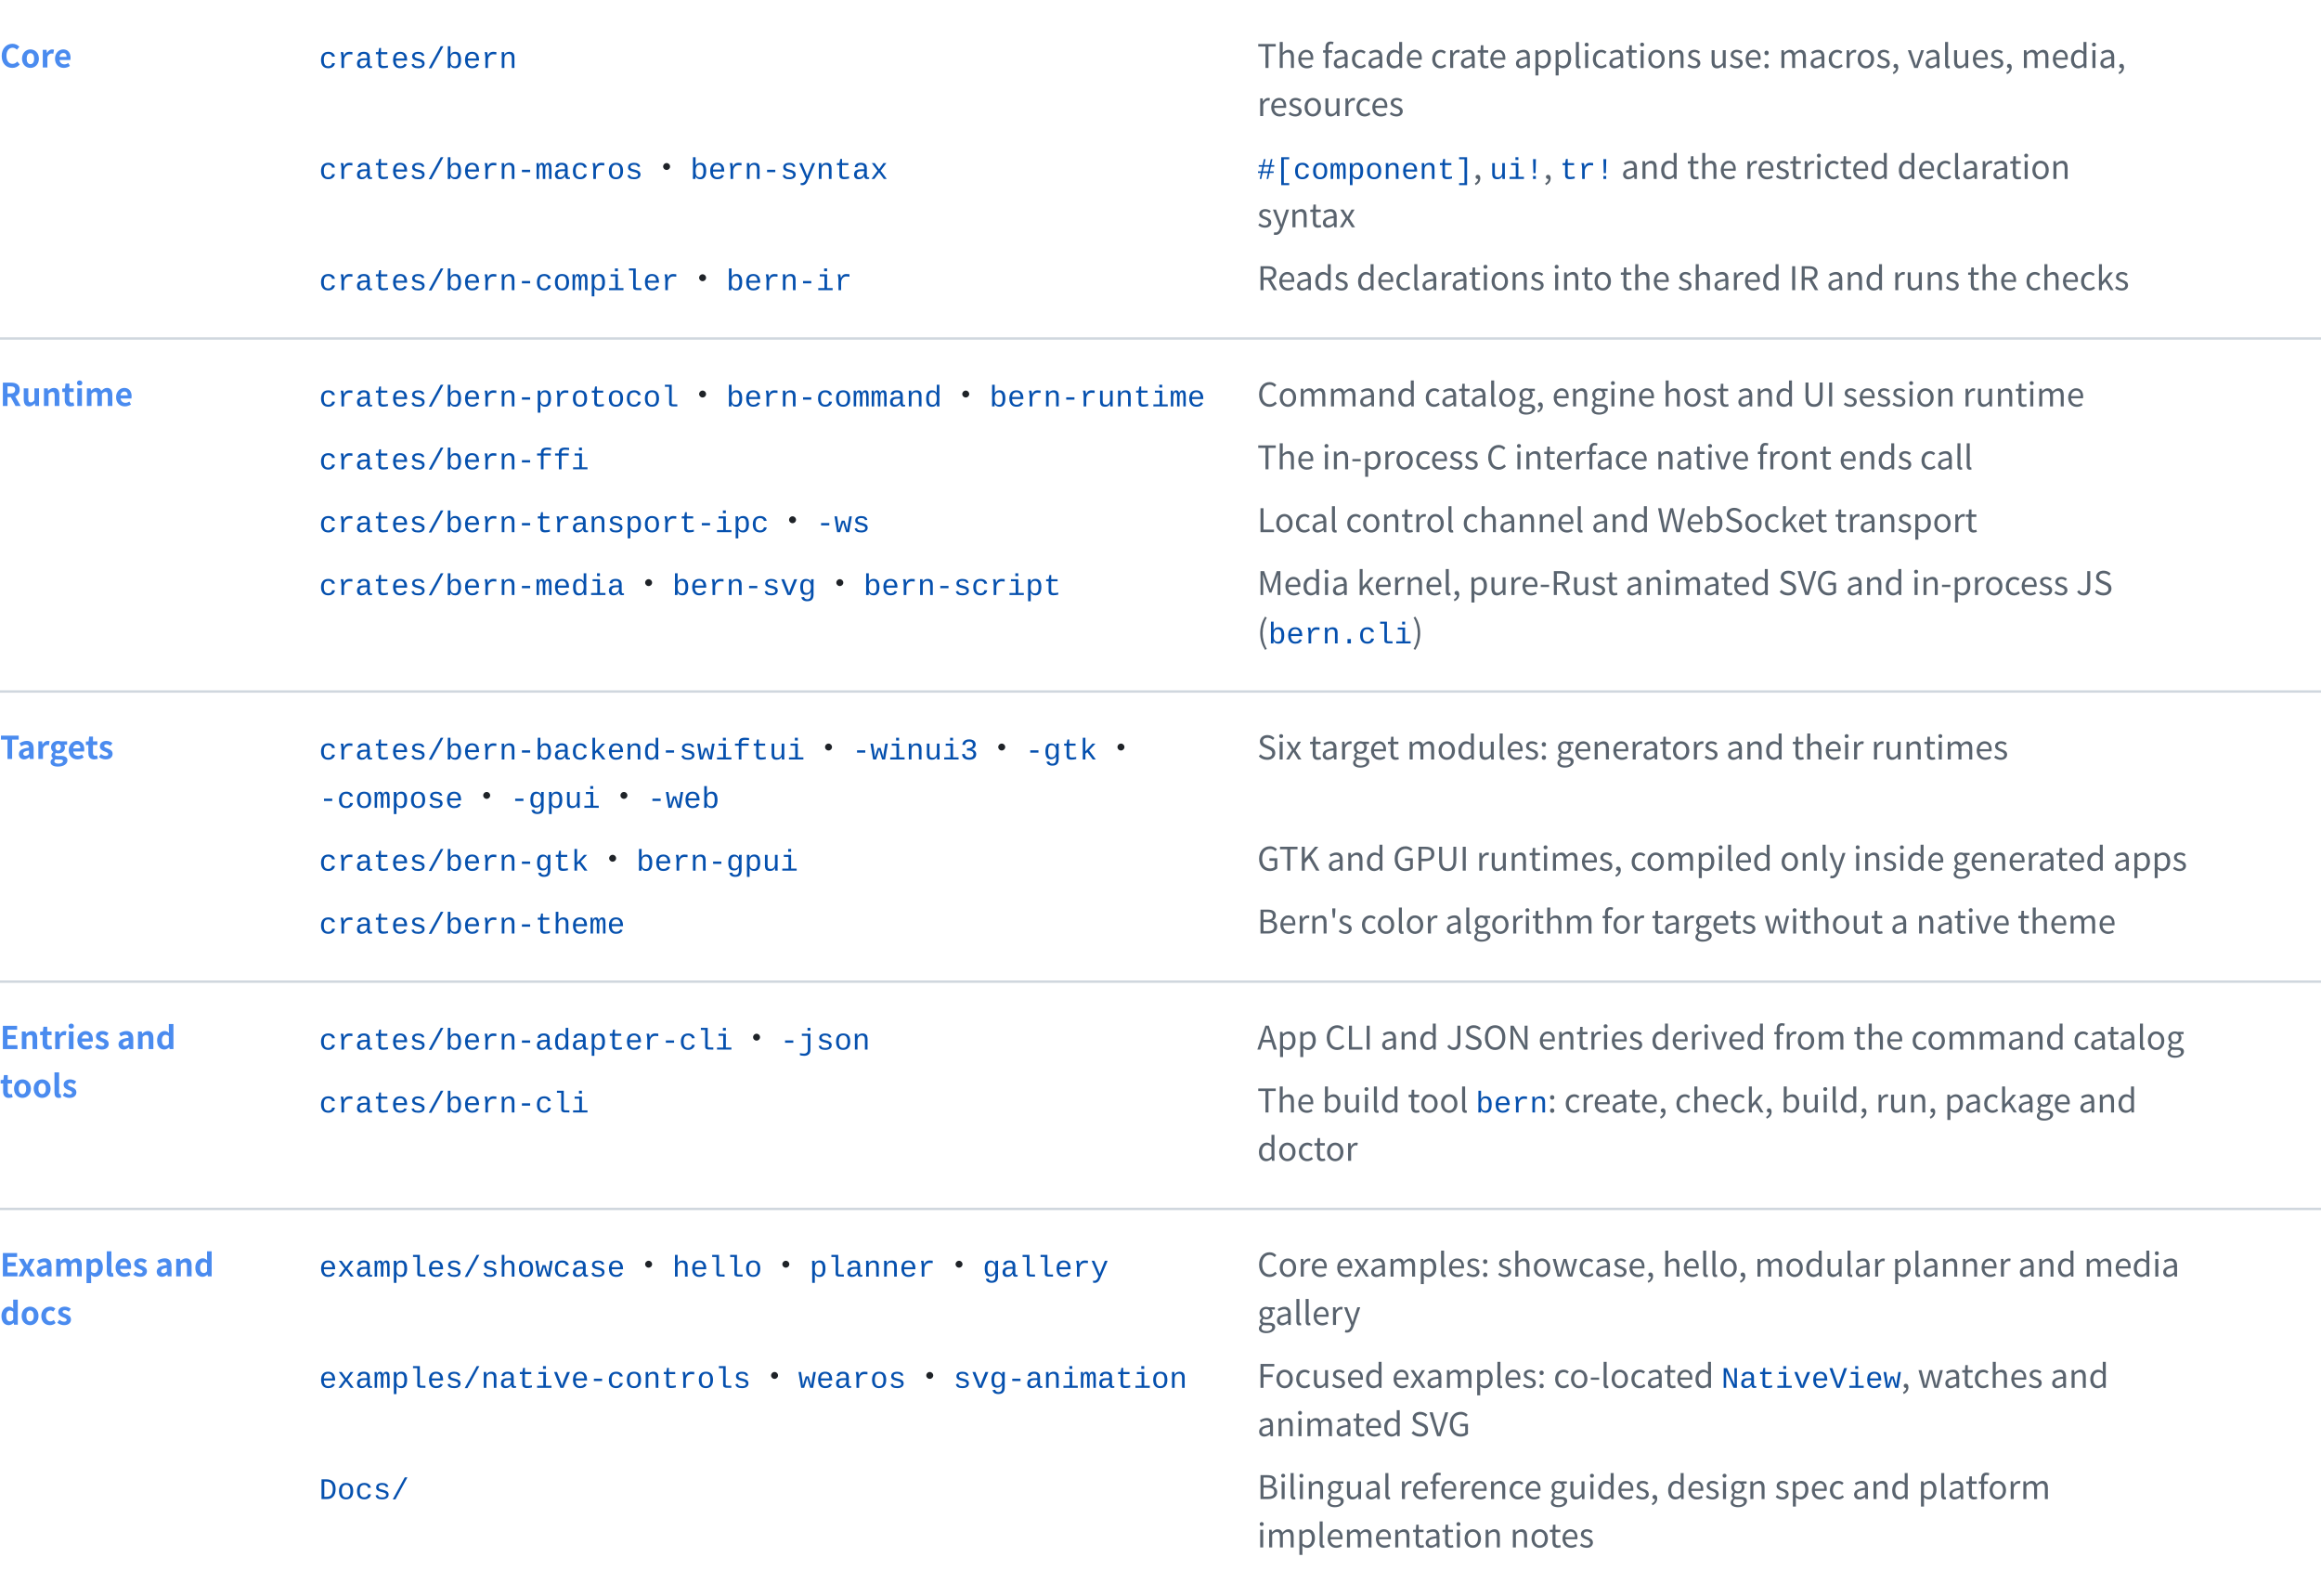
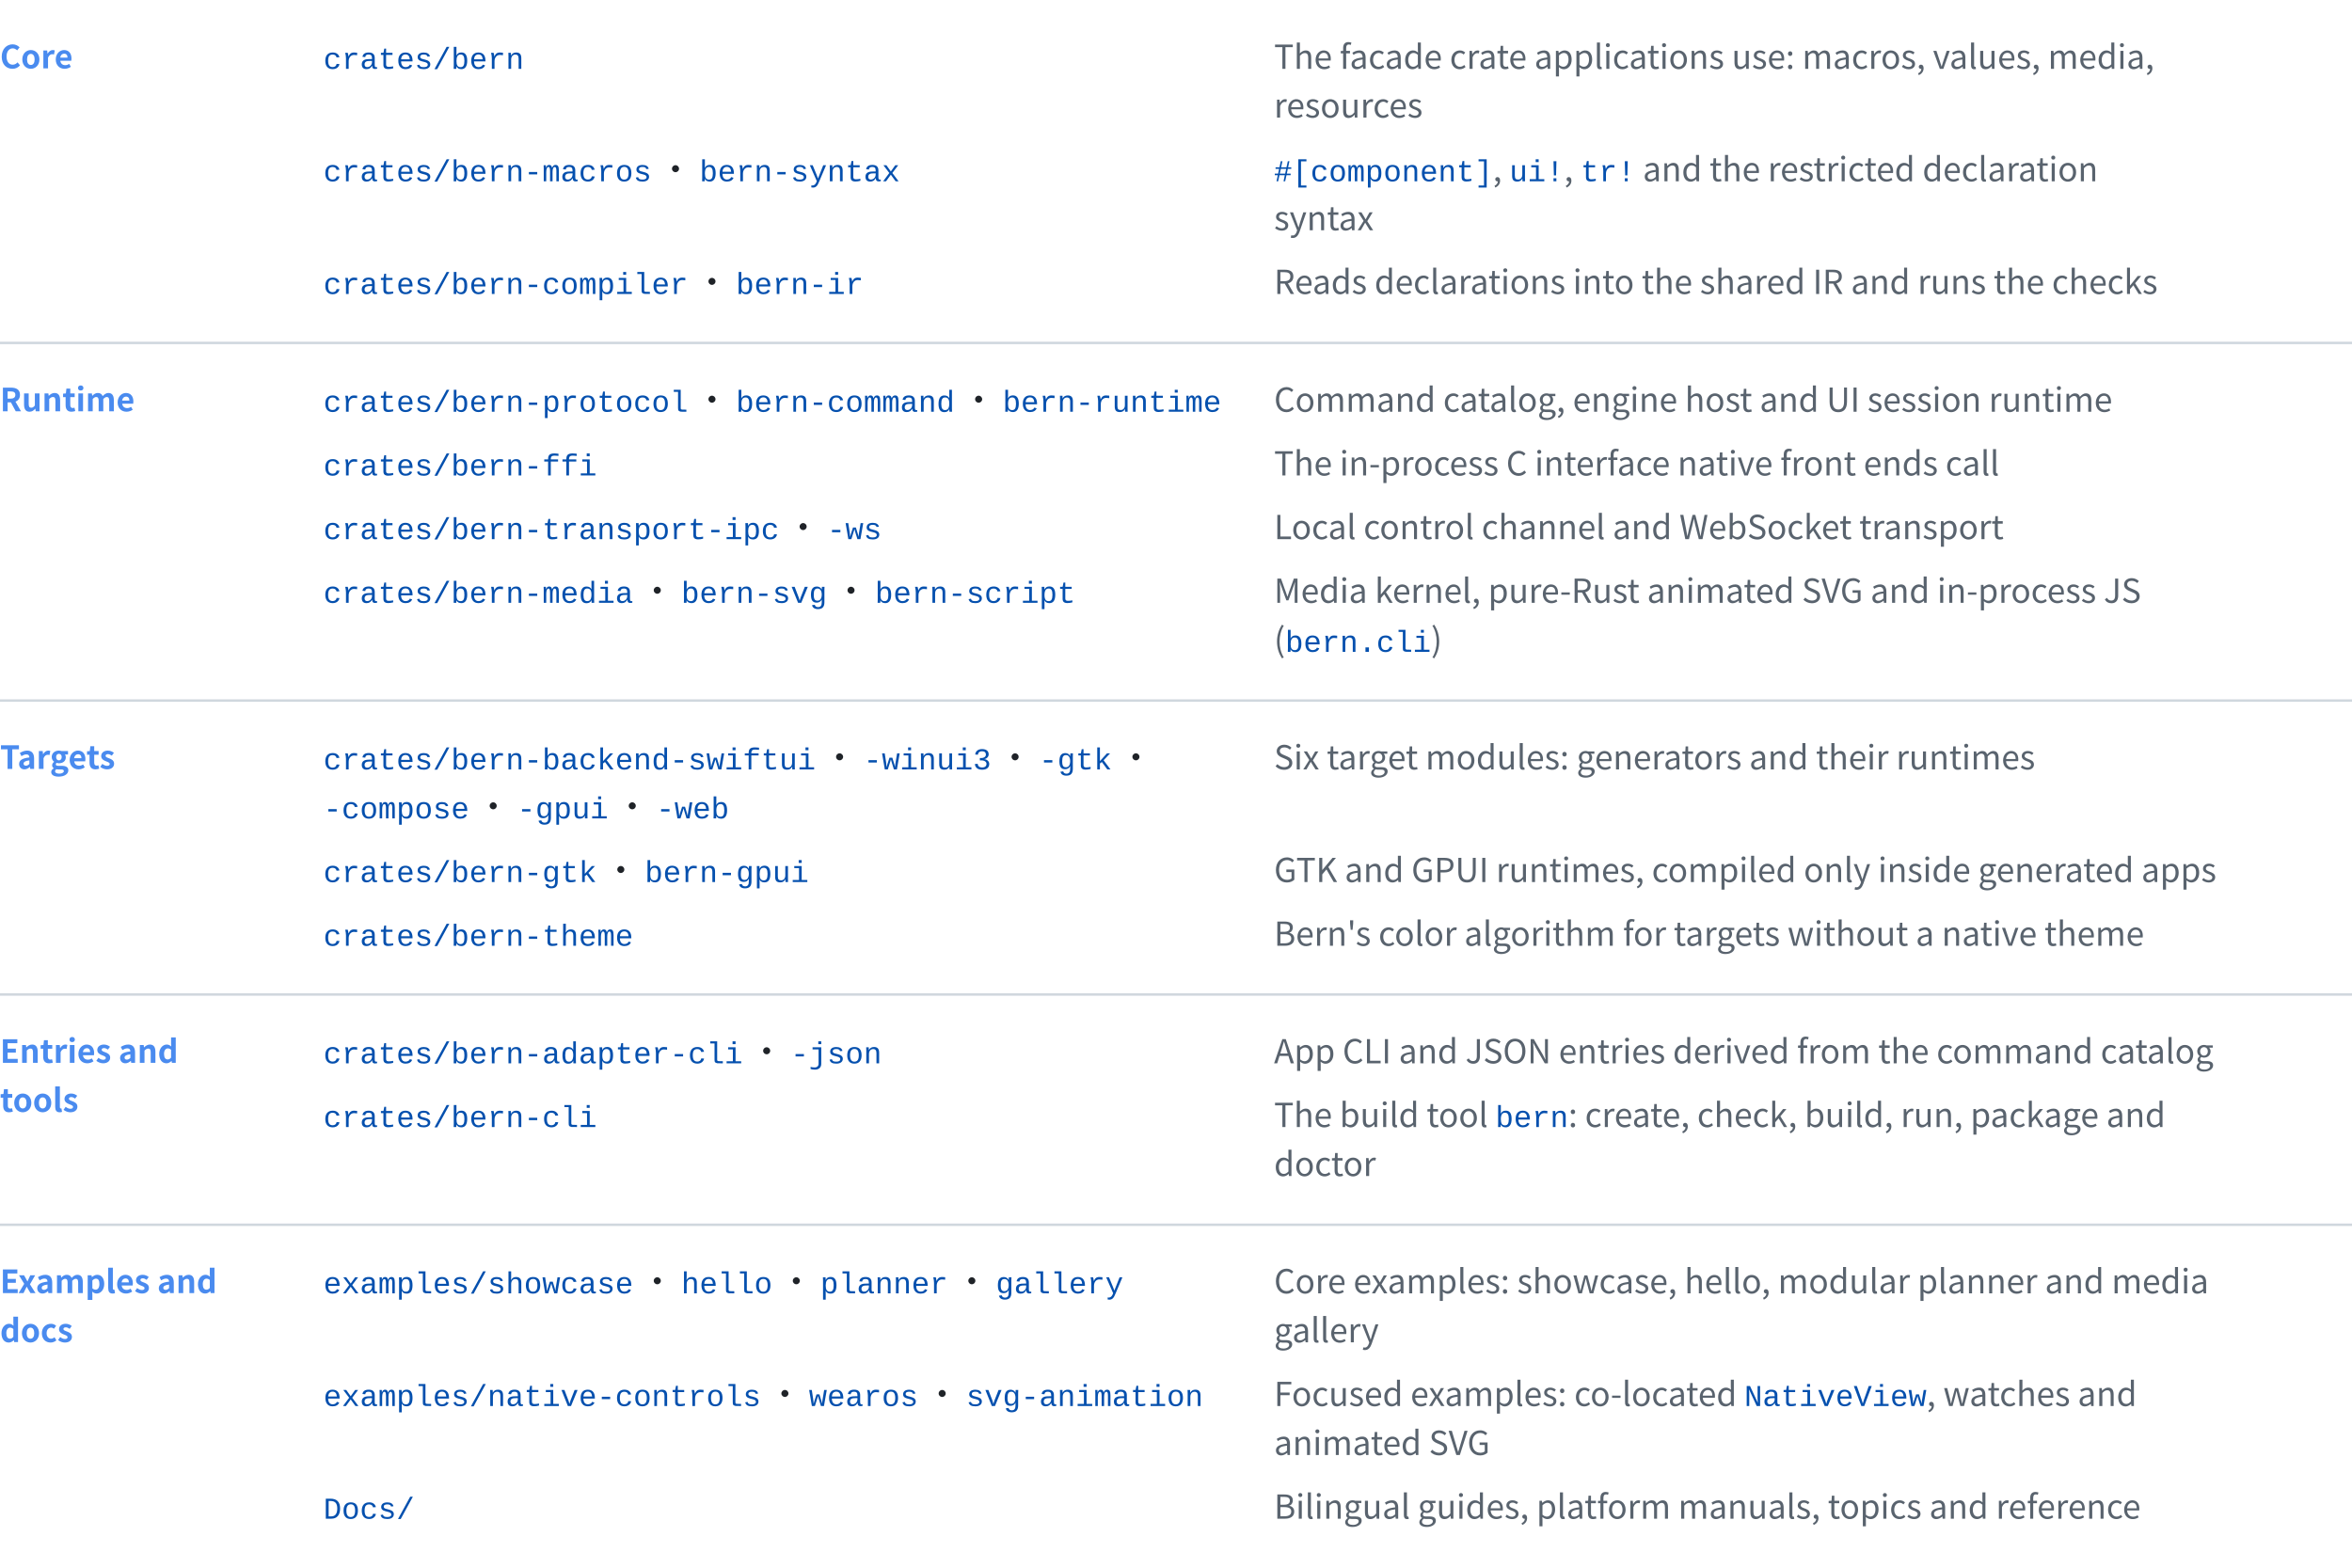
- <svg xmlns="http://www.w3.org/2000/svg" viewBox="0 0 960 660" width="960" height="660" font-family="-apple-system, BlinkMacSystemFont, 'Segoe UI', 'PingFang SC', 'Hiragino Sans GB', 'Microsoft YaHei', 'Noto Sans CJK SC', 'Helvetica Neue', Arial, sans-serif">
+ <svg xmlns="http://www.w3.org/2000/svg" viewBox="0 0 960 640" width="960" height="640" font-family="-apple-system, BlinkMacSystemFont, 'Segoe UI', 'PingFang SC', 'Hiragino Sans GB', 'Microsoft YaHei', 'Noto Sans CJK SC', 'Helvetica Neue', Arial, sans-serif">
  <defs>
    <symbol id="bern-logo" viewBox="0 0 1024 1024">
      <defs>
        <clipPath id="bern-symbol-disc">
          <circle cx="512" cy="512" r="512" />
        </clipPath>
      </defs>
      <g clip-path="url(#bern-symbol-disc)">
        <rect width="1024" height="1024" fill="#4A8BEF" />
        <path fill="#24324D" d="M 290.4 372.1 C 270.7 579.3 309.8 827.6 392.0 1060.0 L 1100 1100 L 1060.0 880.0 C 1013.0 692.2 904.4 451.5 684.3 270.5 A 14 14 0 0 0 662.4 286.5 C 693.7 364.2 711.6 444.8 715.3 529.4 A 36 36 0 0 1 691.6 564.9 C 620.6 590.7 549.5 616.5 478.5 642.4 A 36 36 0 0 1 436.0 628.1 C 383.8 547.6 344.6 461.1 317.8 369.5 A 14 14 0 0 0 290.4 372.1 Z" />
        <ellipse rx="22" ry="36" fill="#E8F4FF" transform="translate(520 760) rotate(-20)" />
        <ellipse rx="22" ry="36" fill="#E8F4FF" transform="translate(748 668) rotate(-20)" />
      </g>
    </symbol>
  </defs>
  <text x="0.0" y="27.9" font-size="13" fill="#4A8BEF" font-weight="700">Core</text>
  <text x="132.0" y="28.1" font-size="13.5" fill="#1F2328">
    <tspan font-family="ui-monospace, SFMono-Regular, Menlo, Consolas, 'Liberation Mono', monospace" font-size="12.4" fill="#0550AE">crates/bern</tspan>
  </text>
  <text x="520.0" y="28.1" font-size="13.5" fill="#59636E">The facade crate applications use: macros, values, media,</text>
  <text x="520.0" y="48.0" font-size="13.5" fill="#59636E">resources</text>
  <text x="132.0" y="74.0" font-size="13.5" fill="#1F2328">
    <tspan font-family="ui-monospace, SFMono-Regular, Menlo, Consolas, 'Liberation Mono', monospace" font-size="12.4" fill="#0550AE">crates/bern-macros</tspan> · <tspan font-family="ui-monospace, SFMono-Regular, Menlo, Consolas, 'Liberation Mono', monospace" font-size="12.4" fill="#0550AE">bern-syntax</tspan>
  </text>
  <text x="520.0" y="74.0" font-size="13.5" fill="#59636E">
    <tspan font-family="ui-monospace, SFMono-Regular, Menlo, Consolas, 'Liberation Mono', monospace" font-size="12.4" fill="#0550AE">#[component]</tspan>, <tspan font-family="ui-monospace, SFMono-Regular, Menlo, Consolas, 'Liberation Mono', monospace" font-size="12.4" fill="#0550AE">ui!</tspan>, <tspan font-family="ui-monospace, SFMono-Regular, Menlo, Consolas, 'Liberation Mono', monospace" font-size="12.4" fill="#0550AE">tr!</tspan> and the restricted declaration</text>
  <text x="520.0" y="94.0" font-size="13.5" fill="#59636E">syntax</text>
  <text x="132.0" y="120.0" font-size="13.5" fill="#1F2328">
    <tspan font-family="ui-monospace, SFMono-Regular, Menlo, Consolas, 'Liberation Mono', monospace" font-size="12.4" fill="#0550AE">crates/bern-compiler</tspan> · <tspan font-family="ui-monospace, SFMono-Regular, Menlo, Consolas, 'Liberation Mono', monospace" font-size="12.4" fill="#0550AE">bern-ir</tspan>
  </text>
  <text x="520.0" y="120.0" font-size="13.5" fill="#59636E">Reads declarations into the shared IR and runs the checks</text>
  <line x1="0" y1="140.0" x2="960" y2="140.0" stroke="#D0D7DE" />
  <text x="0.0" y="167.9" font-size="13" fill="#4A8BEF" font-weight="700">Runtime</text>
  <text x="132.0" y="168.1" font-size="13.5" fill="#1F2328">
    <tspan font-family="ui-monospace, SFMono-Regular, Menlo, Consolas, 'Liberation Mono', monospace" font-size="12.4" fill="#0550AE">crates/bern-protocol</tspan> · <tspan font-family="ui-monospace, SFMono-Regular, Menlo, Consolas, 'Liberation Mono', monospace" font-size="12.4" fill="#0550AE">bern-command</tspan> · <tspan font-family="ui-monospace, SFMono-Regular, Menlo, Consolas, 'Liberation Mono', monospace" font-size="12.4" fill="#0550AE">bern-runtime</tspan>
  </text>
  <text x="520.0" y="168.1" font-size="13.5" fill="#59636E">Command catalog, engine host and UI session runtime</text>
  <text x="132.0" y="194.1" font-size="13.5" fill="#1F2328">
    <tspan font-family="ui-monospace, SFMono-Regular, Menlo, Consolas, 'Liberation Mono', monospace" font-size="12.4" fill="#0550AE">crates/bern-ffi</tspan>
  </text>
  <text x="520.0" y="194.1" font-size="13.5" fill="#59636E">The in-process C interface native front ends call</text>
  <text x="132.0" y="220.1" font-size="13.5" fill="#1F2328">
    <tspan font-family="ui-monospace, SFMono-Regular, Menlo, Consolas, 'Liberation Mono', monospace" font-size="12.4" fill="#0550AE">crates/bern-transport-ipc</tspan> · <tspan font-family="ui-monospace, SFMono-Regular, Menlo, Consolas, 'Liberation Mono', monospace" font-size="12.4" fill="#0550AE">-ws</tspan>
  </text>
  <text x="520.0" y="220.1" font-size="13.5" fill="#59636E">Local control channel and WebSocket transport</text>
  <text x="132.0" y="246.1" font-size="13.5" fill="#1F2328">
    <tspan font-family="ui-monospace, SFMono-Regular, Menlo, Consolas, 'Liberation Mono', monospace" font-size="12.4" fill="#0550AE">crates/bern-media</tspan> · <tspan font-family="ui-monospace, SFMono-Regular, Menlo, Consolas, 'Liberation Mono', monospace" font-size="12.4" fill="#0550AE">bern-svg</tspan> · <tspan font-family="ui-monospace, SFMono-Regular, Menlo, Consolas, 'Liberation Mono', monospace" font-size="12.4" fill="#0550AE">bern-script</tspan>
  </text>
  <text x="520.0" y="246.1" font-size="13.5" fill="#59636E">Media kernel, pure-Rust animated SVG and in-process JS</text>
  <text x="520.0" y="266.1" font-size="13.5" fill="#59636E">(<tspan font-family="ui-monospace, SFMono-Regular, Menlo, Consolas, 'Liberation Mono', monospace" font-size="12.4" fill="#0550AE">bern.cli</tspan>)</text>
  <line x1="0" y1="286.0" x2="960" y2="286.0" stroke="#D0D7DE" />
  <text x="0.0" y="313.9" font-size="13" fill="#4A8BEF" font-weight="700">Targets</text>
  <text x="132.0" y="314.1" font-size="13.5" fill="#1F2328">
    <tspan font-family="ui-monospace, SFMono-Regular, Menlo, Consolas, 'Liberation Mono', monospace" font-size="12.4" fill="#0550AE">crates/bern-backend-swiftui</tspan> · <tspan font-family="ui-monospace, SFMono-Regular, Menlo, Consolas, 'Liberation Mono', monospace" font-size="12.4" fill="#0550AE">-winui3</tspan> · <tspan font-family="ui-monospace, SFMono-Regular, Menlo, Consolas, 'Liberation Mono', monospace" font-size="12.4" fill="#0550AE">-gtk</tspan> ·</text>
  <text x="132.0" y="334.1" font-size="13.5" fill="#1F2328">
    <tspan font-family="ui-monospace, SFMono-Regular, Menlo, Consolas, 'Liberation Mono', monospace" font-size="12.4" fill="#0550AE">-compose</tspan> · <tspan font-family="ui-monospace, SFMono-Regular, Menlo, Consolas, 'Liberation Mono', monospace" font-size="12.4" fill="#0550AE">-gpui</tspan> · <tspan font-family="ui-monospace, SFMono-Regular, Menlo, Consolas, 'Liberation Mono', monospace" font-size="12.4" fill="#0550AE">-web</tspan>
  </text>
  <text x="520.0" y="314.1" font-size="13.5" fill="#59636E">Six target modules: generators and their runtimes</text>
  <text x="132.0" y="360.1" font-size="13.5" fill="#1F2328">
    <tspan font-family="ui-monospace, SFMono-Regular, Menlo, Consolas, 'Liberation Mono', monospace" font-size="12.4" fill="#0550AE">crates/bern-gtk</tspan> · <tspan font-family="ui-monospace, SFMono-Regular, Menlo, Consolas, 'Liberation Mono', monospace" font-size="12.4" fill="#0550AE">bern-gpui</tspan>
  </text>
  <text x="520.0" y="360.1" font-size="13.5" fill="#59636E">GTK and GPUI runtimes, compiled only inside generated apps</text>
  <text x="132.0" y="386.1" font-size="13.5" fill="#1F2328">
    <tspan font-family="ui-monospace, SFMono-Regular, Menlo, Consolas, 'Liberation Mono', monospace" font-size="12.4" fill="#0550AE">crates/bern-theme</tspan>
  </text>
  <text x="520.0" y="386.1" font-size="13.5" fill="#59636E">Bern's color algorithm for targets without a native theme</text>
  <line x1="0" y1="406.0" x2="960" y2="406.0" stroke="#D0D7DE" />
  <text x="0.0" y="433.9" font-size="13" fill="#4A8BEF" font-weight="700">Entries and</text>
  <text x="0.0" y="453.9" font-size="13" fill="#4A8BEF" font-weight="700">tools</text>
  <text x="132.0" y="434.1" font-size="13.5" fill="#1F2328">
    <tspan font-family="ui-monospace, SFMono-Regular, Menlo, Consolas, 'Liberation Mono', monospace" font-size="12.4" fill="#0550AE">crates/bern-adapter-cli</tspan> · <tspan font-family="ui-monospace, SFMono-Regular, Menlo, Consolas, 'Liberation Mono', monospace" font-size="12.4" fill="#0550AE">-json</tspan>
  </text>
  <text x="520.0" y="434.1" font-size="13.5" fill="#59636E">App CLI and JSON entries derived from the command catalog</text>
  <text x="132.0" y="460.1" font-size="13.5" fill="#1F2328">
    <tspan font-family="ui-monospace, SFMono-Regular, Menlo, Consolas, 'Liberation Mono', monospace" font-size="12.4" fill="#0550AE">crates/bern-cli</tspan>
  </text>
  <text x="520.0" y="460.1" font-size="13.5" fill="#59636E">The build tool <tspan font-family="ui-monospace, SFMono-Regular, Menlo, Consolas, 'Liberation Mono', monospace" font-size="12.4" fill="#0550AE">bern</tspan>: create, check, build, run, package and</text>
  <text x="520.0" y="480.1" font-size="13.5" fill="#59636E">doctor</text>
  <line x1="0" y1="500.0" x2="960" y2="500.0" stroke="#D0D7DE" />
  <text x="0.0" y="527.9" font-size="13" fill="#4A8BEF" font-weight="700">Examples and</text>
  <text x="0.0" y="547.9" font-size="13" fill="#4A8BEF" font-weight="700">docs</text>
  <text x="132.0" y="528.0" font-size="13.5" fill="#1F2328">
    <tspan font-family="ui-monospace, SFMono-Regular, Menlo, Consolas, 'Liberation Mono', monospace" font-size="12.4" fill="#0550AE">examples/showcase</tspan> · <tspan font-family="ui-monospace, SFMono-Regular, Menlo, Consolas, 'Liberation Mono', monospace" font-size="12.4" fill="#0550AE">hello</tspan> · <tspan font-family="ui-monospace, SFMono-Regular, Menlo, Consolas, 'Liberation Mono', monospace" font-size="12.4" fill="#0550AE">planner</tspan> · <tspan font-family="ui-monospace, SFMono-Regular, Menlo, Consolas, 'Liberation Mono', monospace" font-size="12.4" fill="#0550AE">gallery</tspan>
  </text>
  <text x="520.0" y="528.0" font-size="13.5" fill="#59636E">Core examples: showcase, hello, modular planner and media</text>
  <text x="520.0" y="548.0" font-size="13.5" fill="#59636E">gallery</text>
  <text x="132.0" y="574.0" font-size="13.5" fill="#1F2328">
    <tspan font-family="ui-monospace, SFMono-Regular, Menlo, Consolas, 'Liberation Mono', monospace" font-size="12.4" fill="#0550AE">examples/native-controls</tspan> · <tspan font-family="ui-monospace, SFMono-Regular, Menlo, Consolas, 'Liberation Mono', monospace" font-size="12.4" fill="#0550AE">wearos</tspan> · <tspan font-family="ui-monospace, SFMono-Regular, Menlo, Consolas, 'Liberation Mono', monospace" font-size="12.4" fill="#0550AE">svg-animation</tspan>
  </text>
  <text x="520.0" y="574.0" font-size="13.5" fill="#59636E">Focused examples: co-located <tspan font-family="ui-monospace, SFMono-Regular, Menlo, Consolas, 'Liberation Mono', monospace" font-size="12.4" fill="#0550AE">NativeView</tspan>, watches and</text>
  <text x="520.0" y="594.0" font-size="13.5" fill="#59636E">animated SVG</text>
  <text x="132.0" y="620.0" font-size="13.5" fill="#1F2328">
    <tspan font-family="ui-monospace, SFMono-Regular, Menlo, Consolas, 'Liberation Mono', monospace" font-size="12.4" fill="#0550AE">Docs/</tspan>
  </text>
-   <text x="520.0" y="620.0" font-size="13.5" fill="#59636E">Bilingual reference guides, design spec and platform</text>
-   <text x="520.0" y="640.0" font-size="13.5" fill="#59636E">implementation notes</text>
+   <text x="520.0" y="620.0" font-size="13.5" fill="#59636E">Bilingual guides, platform manuals, topics and reference</text>
</svg>
